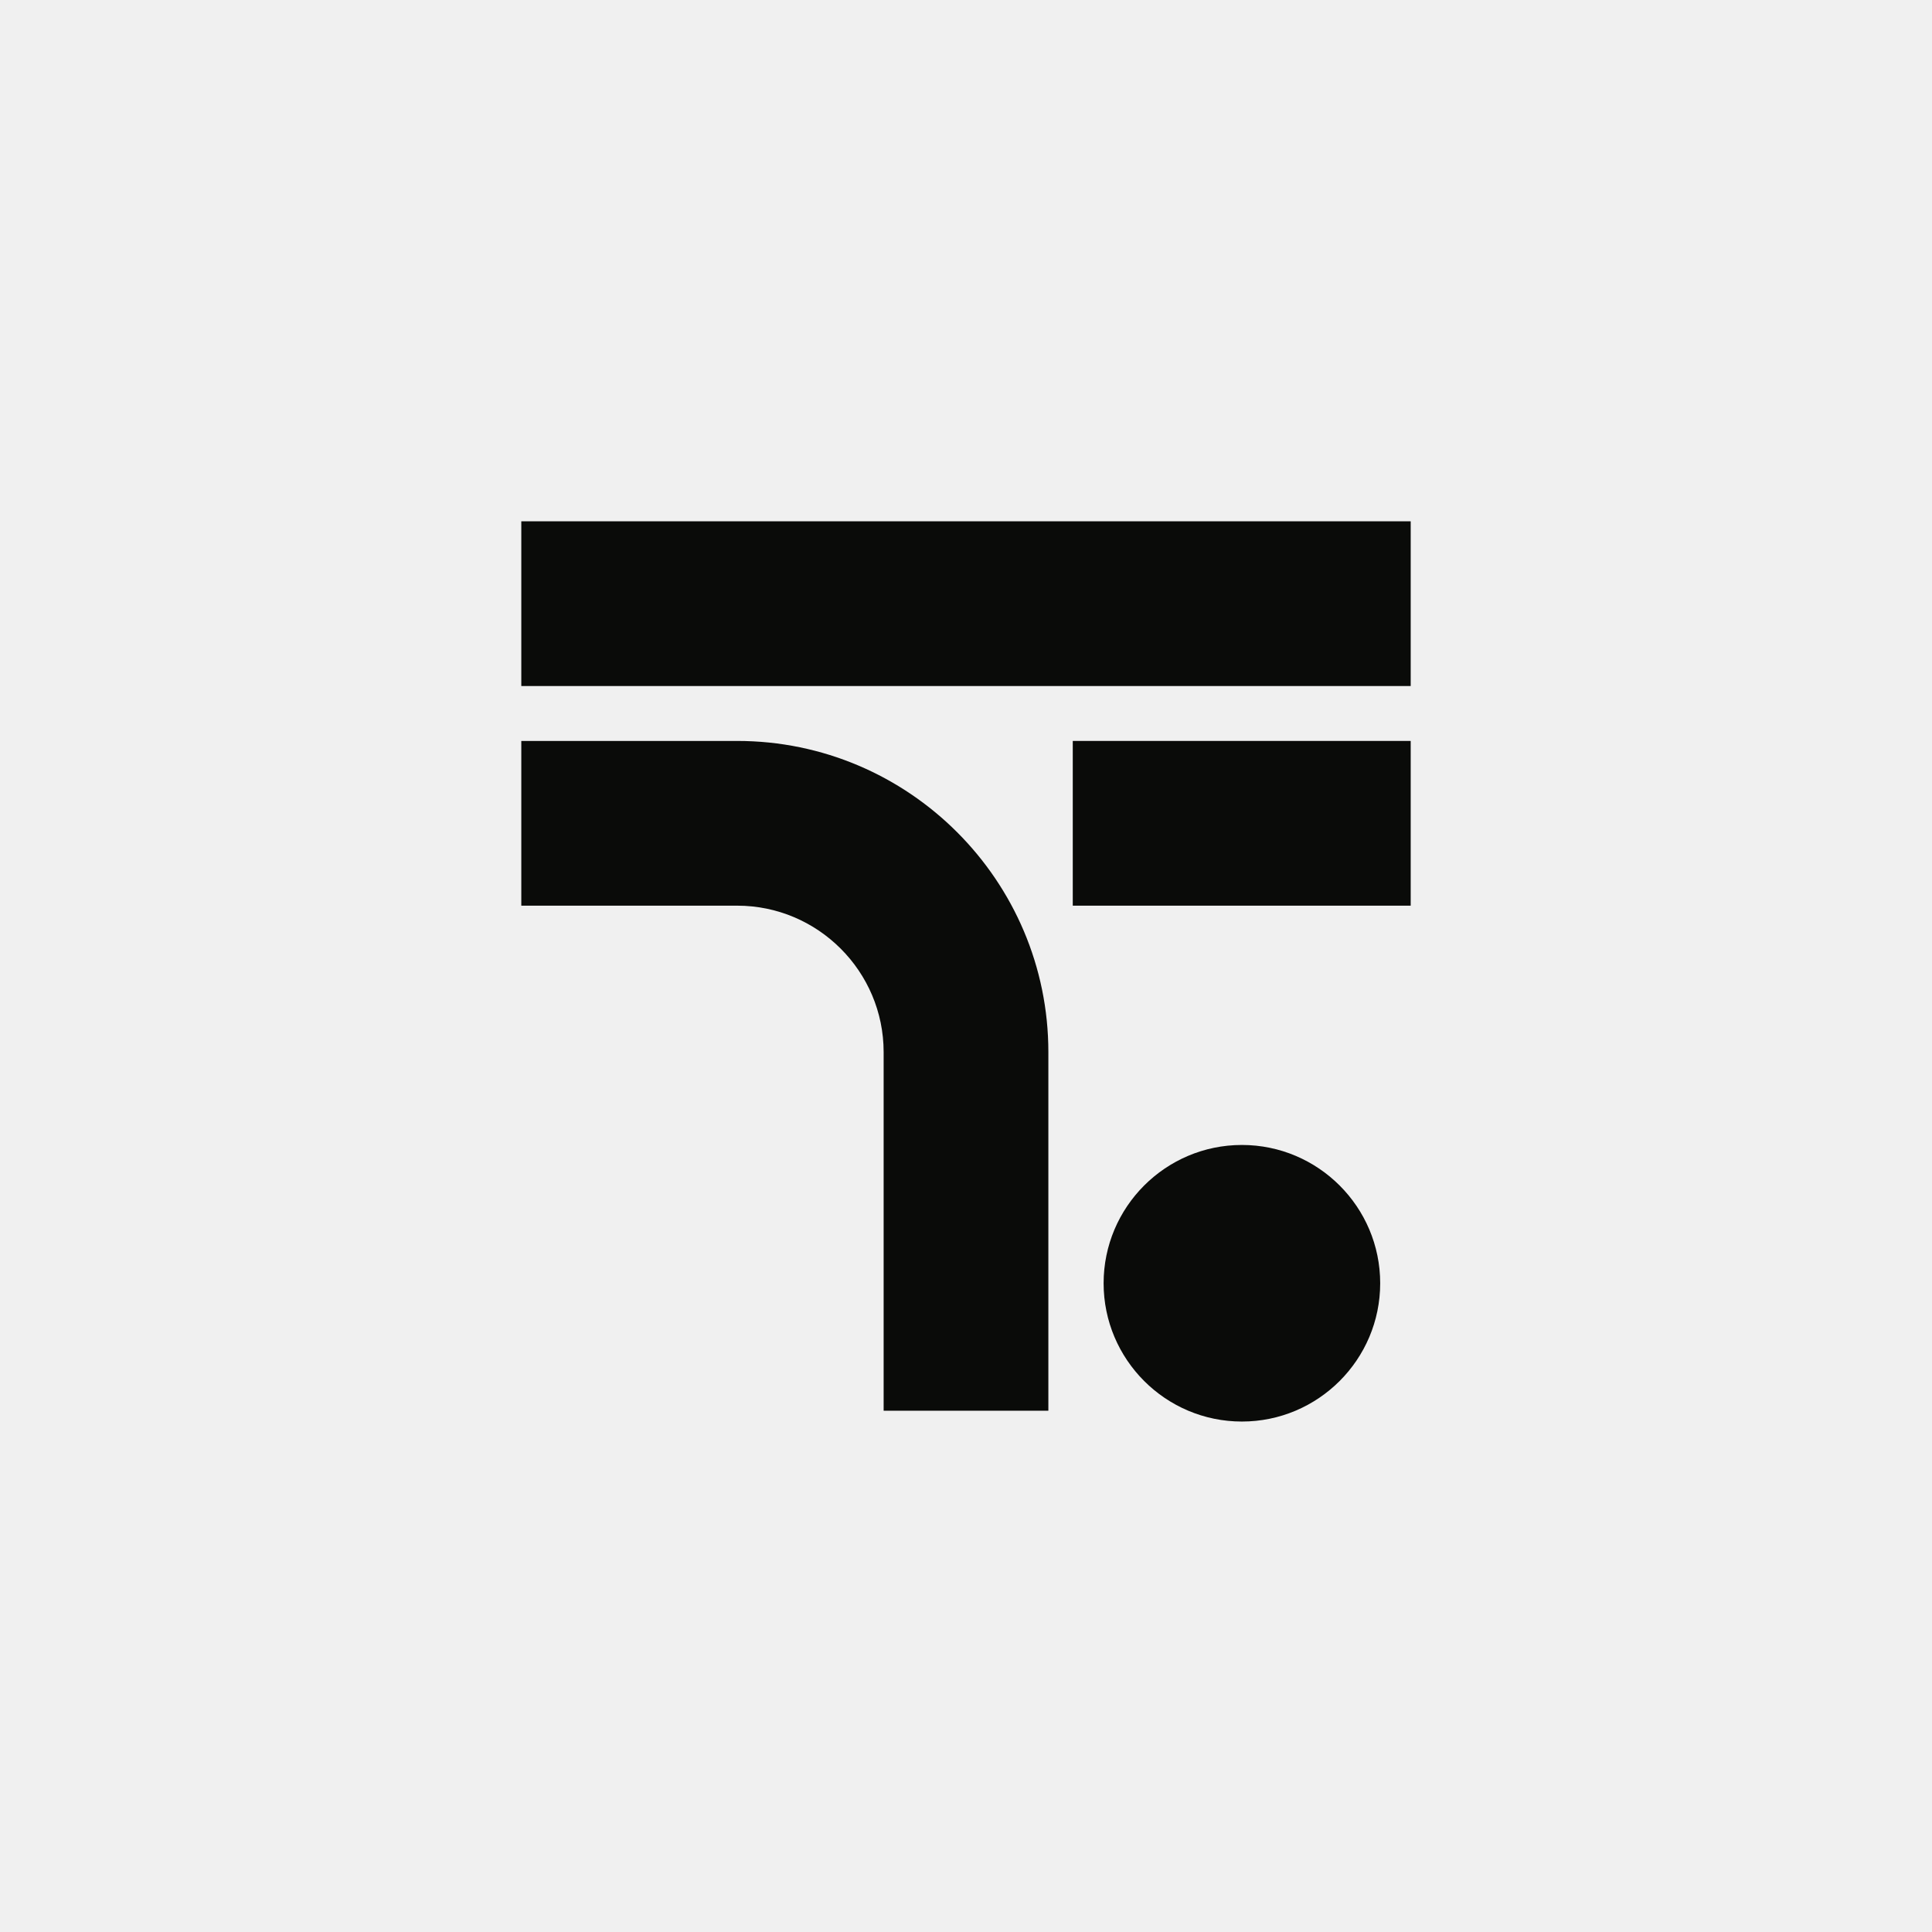
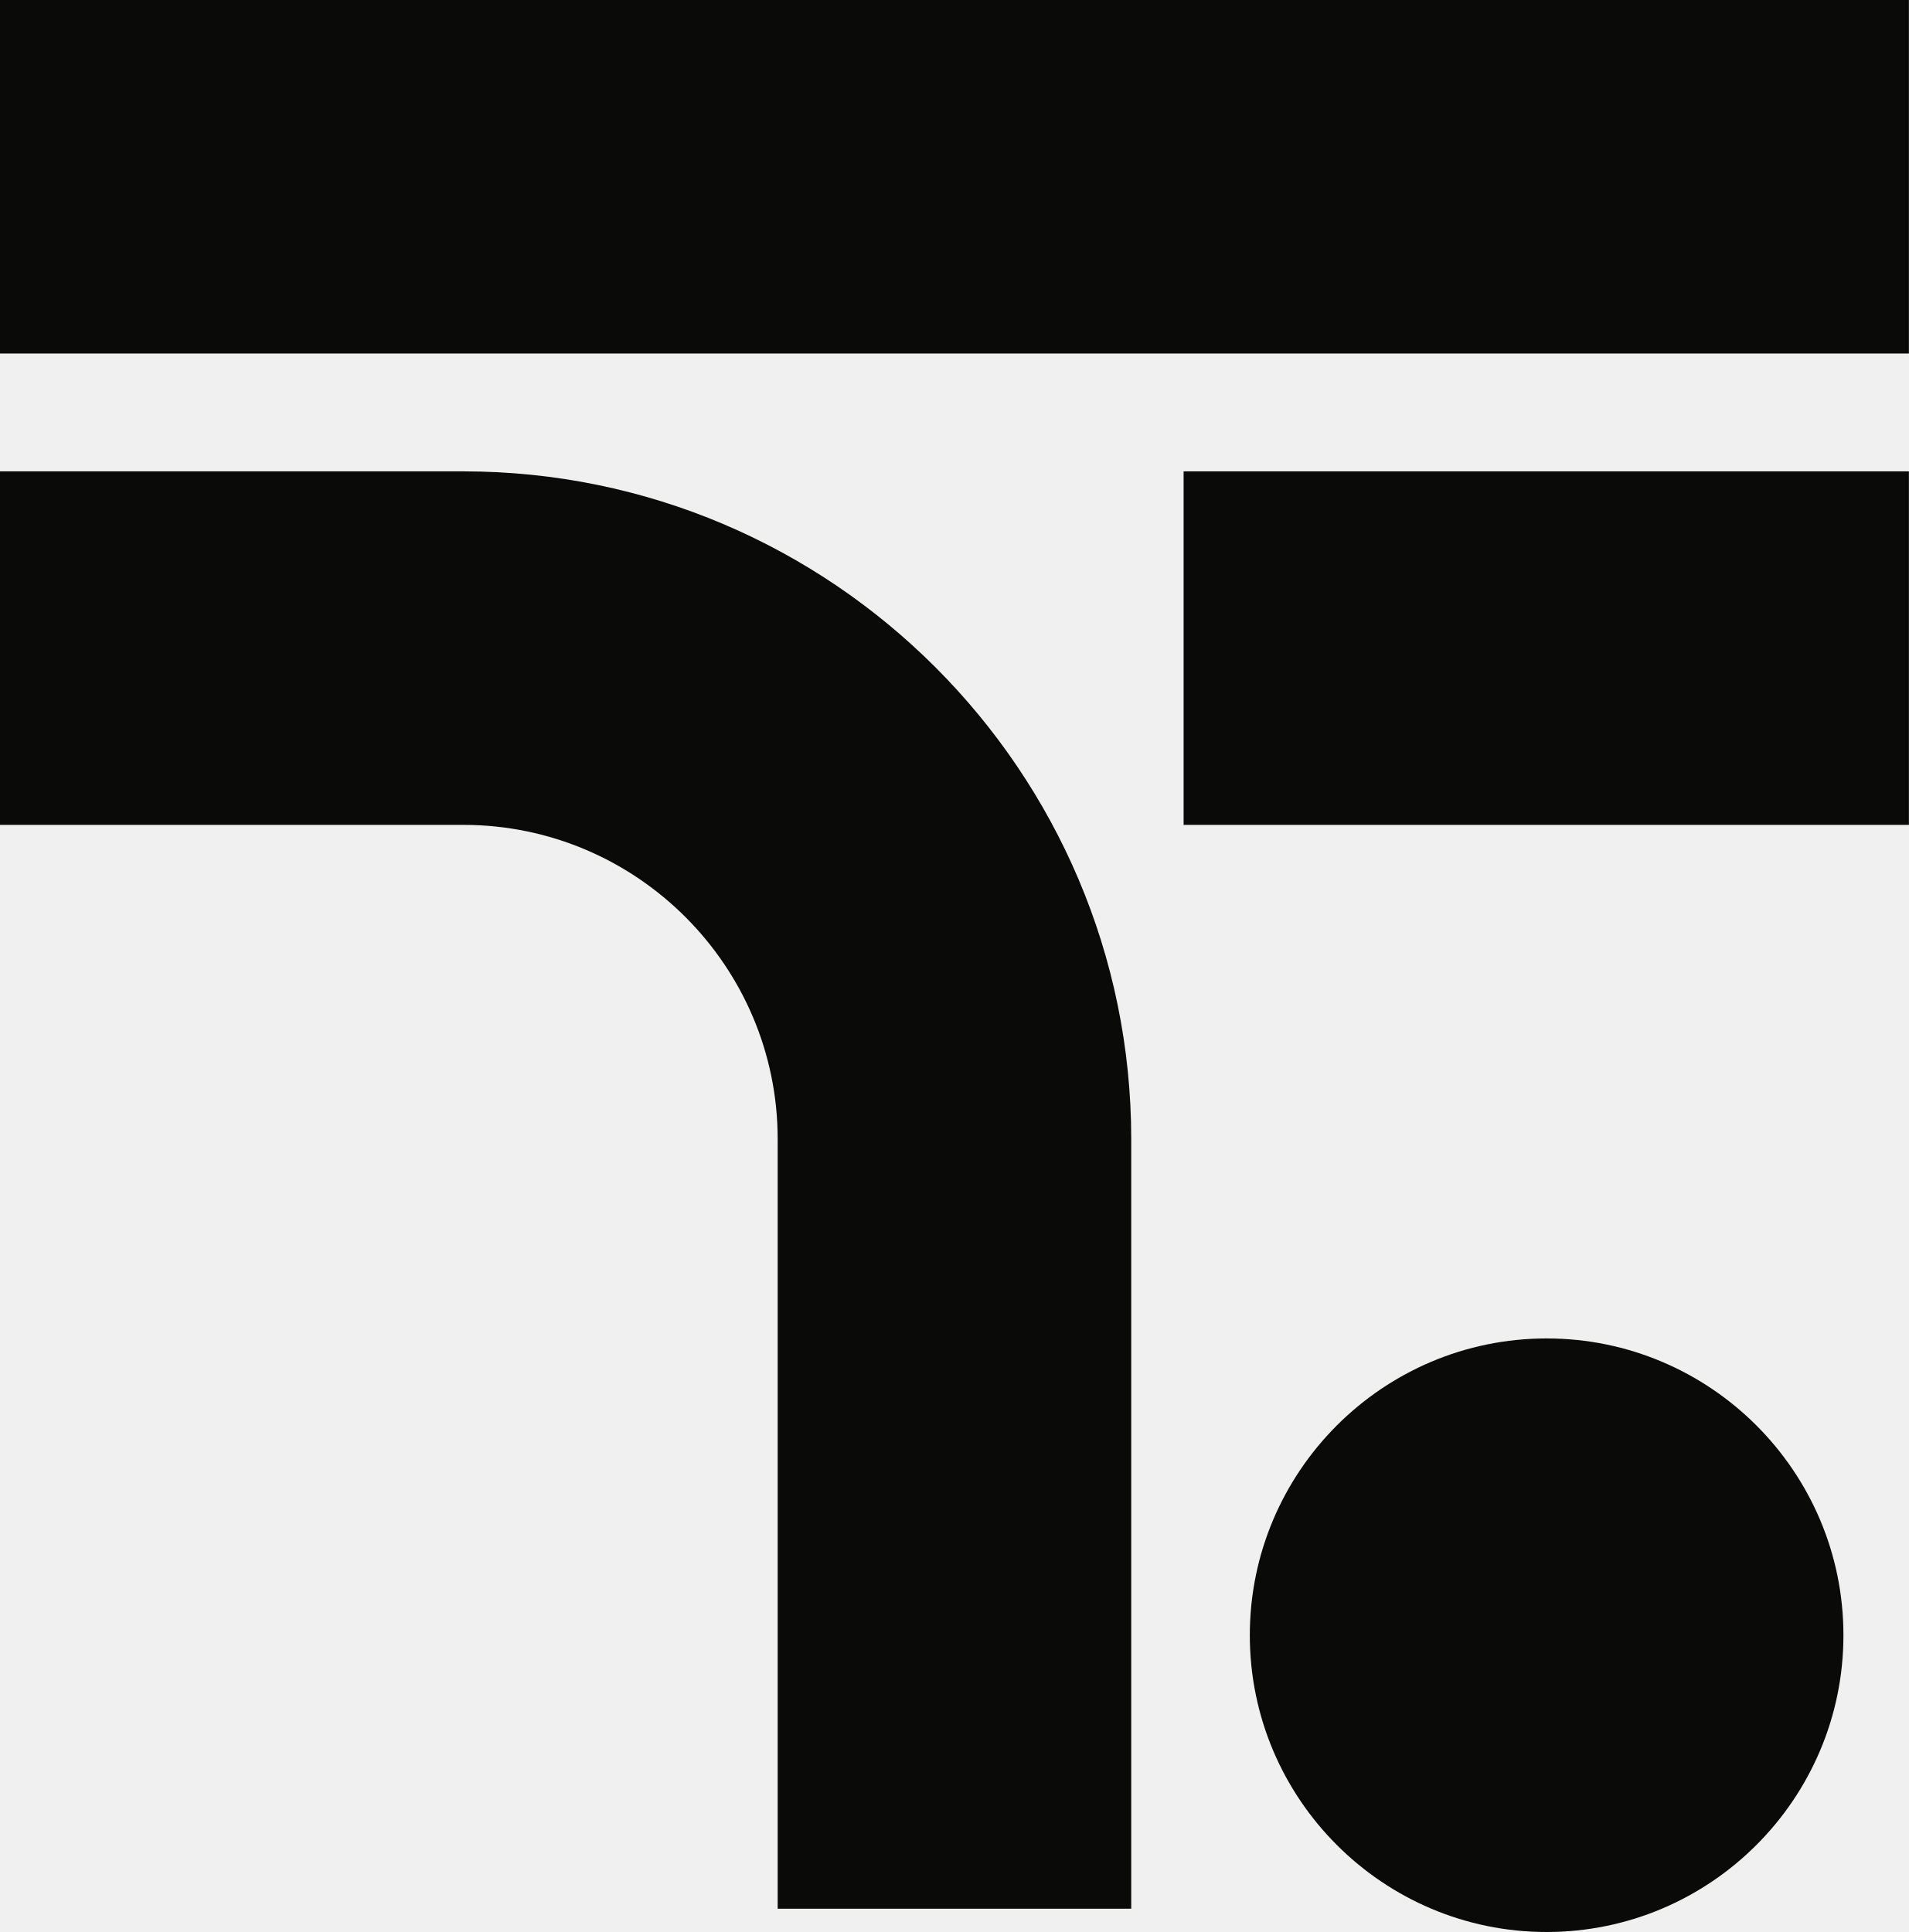
- <svg xmlns="http://www.w3.org/2000/svg" id="Layer_1" data-name="Layer 1" viewBox="0 0 57 57">
+ <svg xmlns="http://www.w3.org/2000/svg" id="Layer_1" data-name="Layer 1" viewBox="15.38 15.38 26.24 26.56">
  <defs>
    <style>.cls-1{fill:#0a0b09;}@media(prefers-color-scheme:dark){.cls-1{fill:#ffffff;}}</style>
  </defs>
  <rect class="cls-1" x="15.38" y="15.38" width="26.24" height="4.86" />
  <rect class="cls-1" x="31.65" y="21.86" width="9.97" height="4.86" />
  <path class="cls-1" d="M21.75,21.86h-6.37v4.86h6.37c2.38,0,4.32,1.94,4.32,4.32v10.58h4.86v-10.58c0-5.06-4.12-9.18-9.18-9.18Z" />
  <path class="cls-1" d="M36.64,33.78c-2.25,0-4.08,1.83-4.08,4.08s1.83,4.08,4.08,4.08,4.08-1.83,4.08-4.08-1.83-4.08-4.08-4.08Z" />
</svg>
